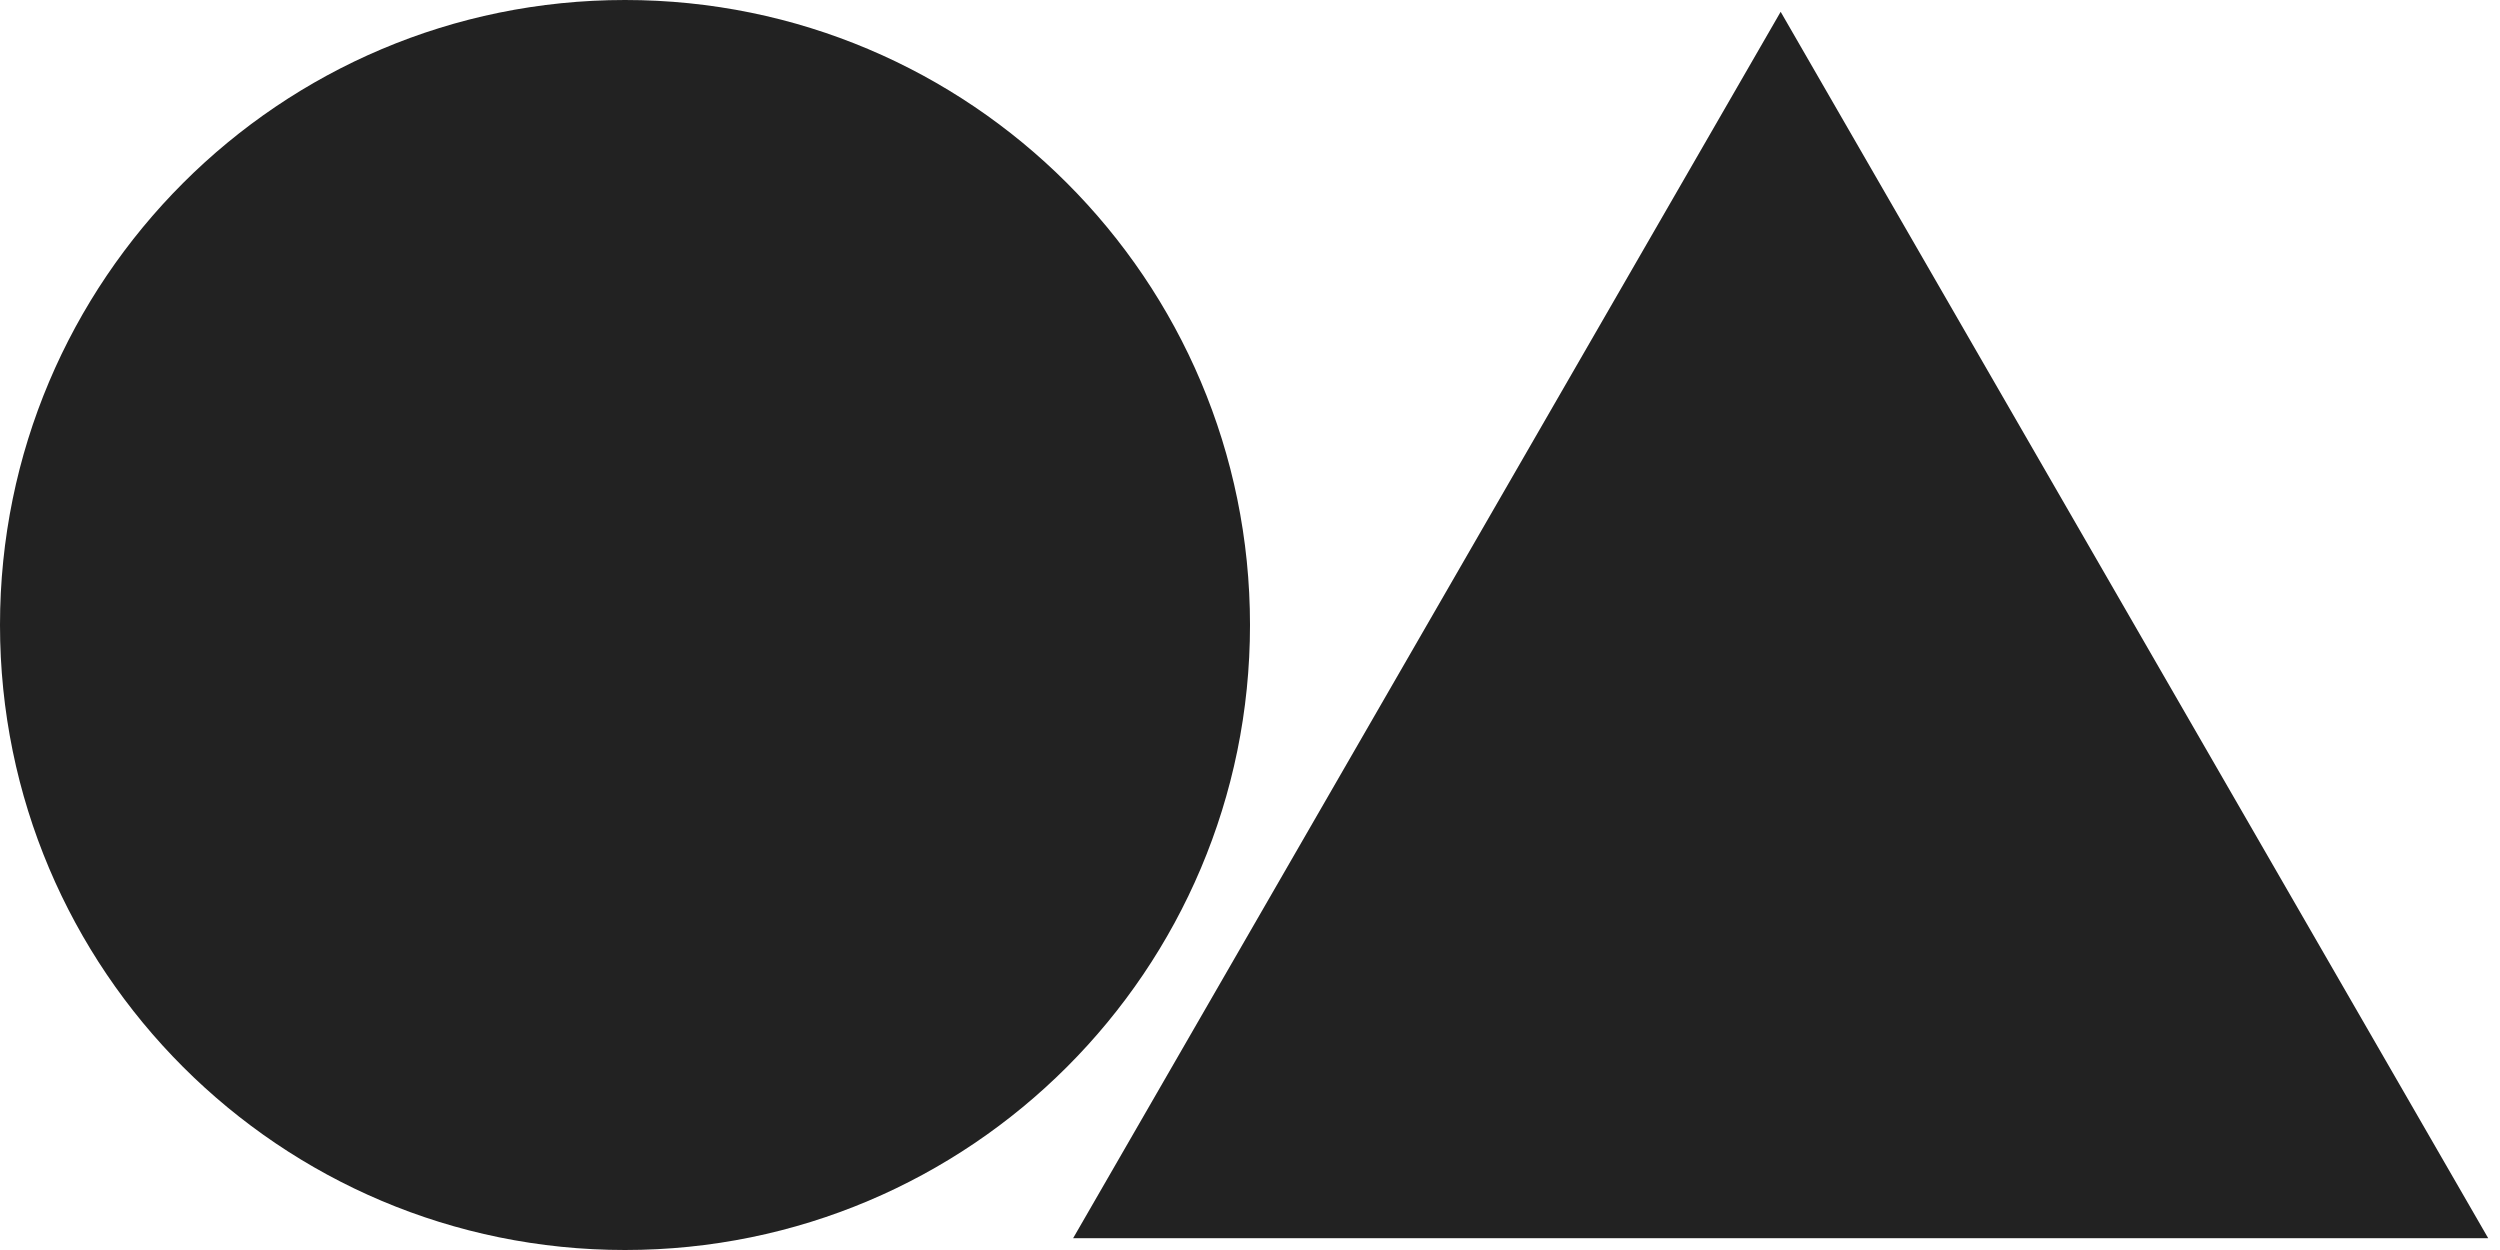
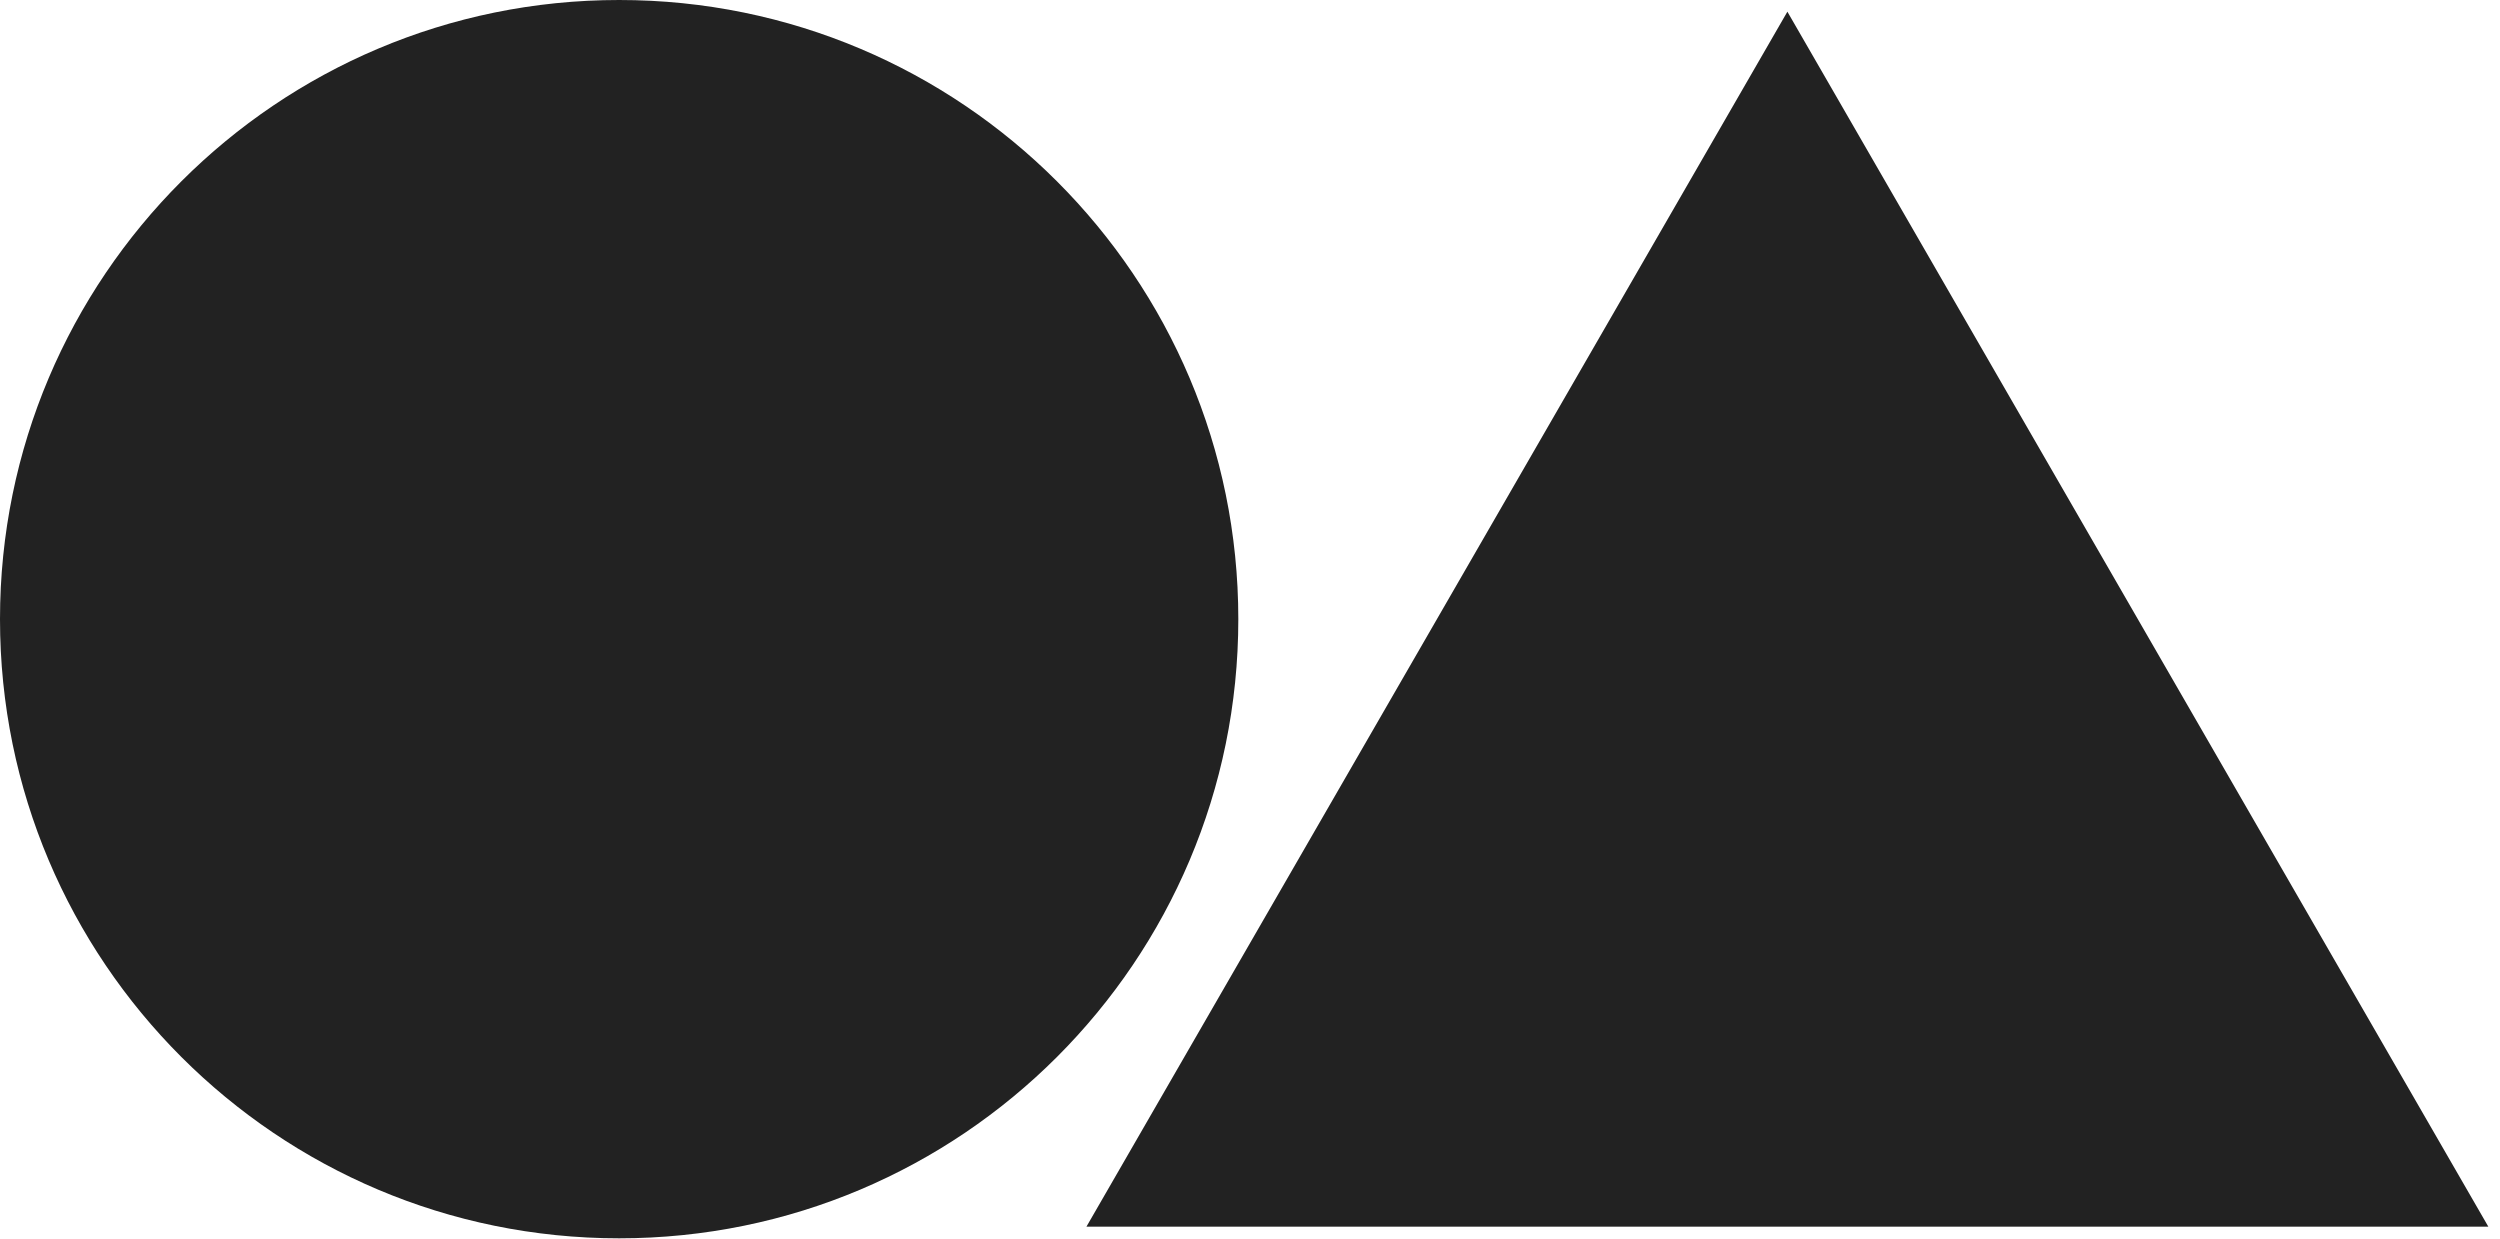
- <svg xmlns="http://www.w3.org/2000/svg" version="1.1" x="0px" y="0px" viewBox="0 0 1060 530" enable-background="new 0 0 1060 530" xml:space="preserve">
+ <svg xmlns="http://www.w3.org/2000/svg" version="1.1" x="0px" y="0px" viewBox="0 0 1070 530" enable-background="new 0 0 1070 530" xml:space="preserve">
+   <g>
+     <polygon fill="#222222" points="765,5 1065,525 465,525" />
+   </g>
  <g>
    <circle fill="#222222" cx="265" cy="265" r="265" />
  </g>
-   <g>
-     <polygon fill="#222222" points="755,5 1055,525 455,525" />
-   </g>
</svg>
